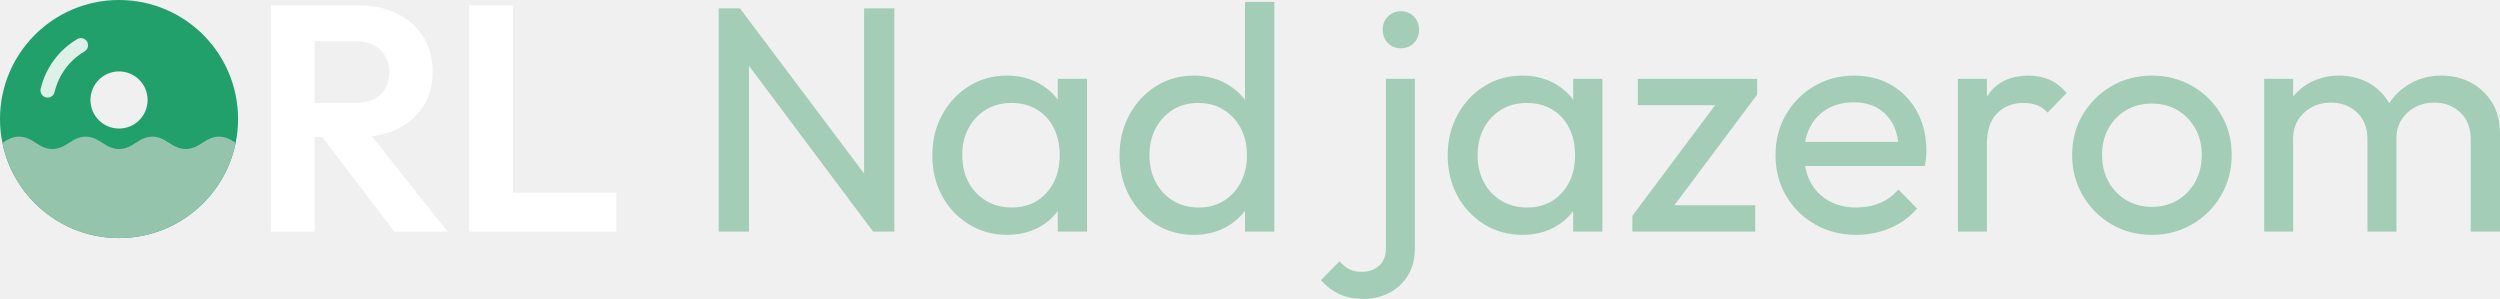
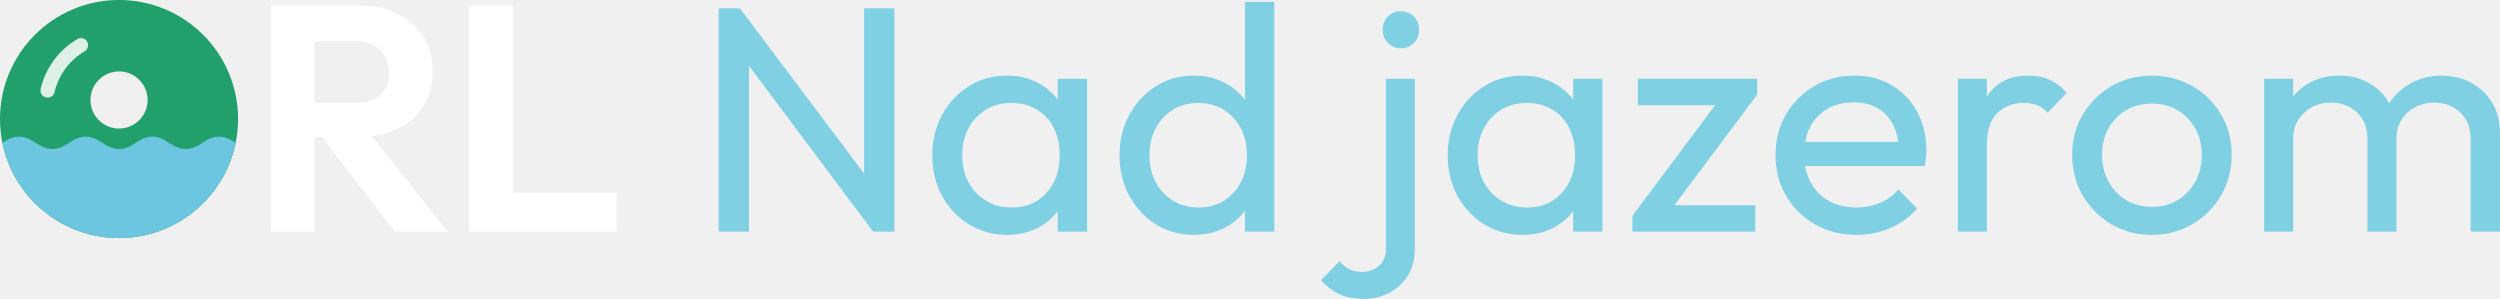
<svg xmlns="http://www.w3.org/2000/svg" viewBox="3.00 15.00 777.10 92.90" role="img">
  <g transform="translate(3.00 15.00) scale(0.74)">
    <path d="M0 50 A50 50 0 1 0 100 50 A50 50 0 1 0 0 50 Z M38 42 A12 12 0 1 1 62 42 A12 12 0 1 1 38 42 Z" fill="#22A06B" />
-     <path d="M1 60 C6.04 56.53 9.96 56.53 15 60 C20.04 63.47 23.96 63.47 29 60 C34.04 56.53 37.96 56.53 43 60 C48.04 63.47 51.96 63.47 57 60 C62.04 56.53 65.96 56.53 71 60 C76.04 63.47 79.96 63.47 85 60 C90.04 56.53 93.96 56.53 99 60 L98.99 60 A50 50 0 0 1 1.01 60 Z" fill="#95C4AC" />
+     <path d="M1 60 C6.04 56.53 9.96 56.53 15 60 C20.04 63.47 23.96 63.47 29 60 C34.04 56.53 37.96 56.53 43 60 C48.04 63.47 51.96 63.47 57 60 C62.04 56.53 65.96 56.53 71 60 C76.04 63.47 79.96 63.47 85 60 C90.04 56.53 93.96 56.53 99 60 L98.99 60 A50 50 0 0 1 1.01 60 Z" fill="#6CC6E0" />
    <path d="M20 38 A30 30 0 0 1 34 19" fill="none" stroke="#FFFFFF" stroke-width="6" stroke-linecap="round" opacity="0.85" />
  </g>
  <path d="M97.2 57.6V47H113.5Q118.5 47 121.25 44.45Q124 41.9 124 37.4Q124 33.3 121.25 30.55Q118.5 27.8 113.5 27.8H97.2V16.7H114.7Q121.5 16.7 126.65 19.35Q131.8 22 134.65 26.6Q137.5 31.2 137.5 37.2Q137.5 43.4 134.65 47.95Q131.8 52.5 126.6 55.05Q121.4 57.6 114.5 57.6ZM87.2 87V16.7H100.8V87ZM125.6 87 102.4 56.6 114.9 52.7 142.1 87ZM148.8 87V16.7H162.4V87ZM158.8 87V74.9H194.6V87Z" fill="#FFFFFF" />
-   <path d="M226.4 87V17.6H233L235.8 28.5V87ZM274.4 87 231.8 30.1 233 17.6 275.7 74.4ZM274.4 87 271.6 76.7V17.6H281V87ZM316 88Q309.5 88 304.2 84.75Q298.9 81.5 295.85 75.9Q292.8 70.3 292.8 63.3Q292.8 56.3 295.85 50.7Q298.9 45.1 304.15 41.8Q309.4 38.5 316 38.5Q321.4 38.5 325.65 40.75Q329.9 43 332.5 46.95Q335.1 50.9 335.4 56.1V70.4Q335.1 75.5 332.55 79.5Q330 83.5 325.75 85.75Q321.5 88 316 88ZM317.5 79.5Q324.2 79.5 328.3 74.95Q332.4 70.4 332.4 63.3Q332.4 58.4 330.55 54.75Q328.7 51.1 325.3 49.05Q321.9 47 317.4 47Q312.9 47 309.45 49.1Q306 51.2 304.05 54.85Q302.1 58.5 302.1 63.2Q302.1 68 304.05 71.65Q306 75.3 309.5 77.4Q313 79.5 317.5 79.5ZM331.8 87V74.2L333.5 62.6L331.8 51.1V39.5H340.9V87ZM374.1 88Q367.5 88 362.3 84.75Q357.1 81.5 354.05 75.9Q351 70.3 351 63.3Q351 56.3 354.05 50.7Q357.1 45.1 362.3 41.8Q367.5 38.5 374.1 38.5Q379.4 38.5 383.7 40.75Q388 43 390.65 46.95Q393.3 50.9 393.6 56.1V70.4Q393.3 75.5 390.7 79.5Q388.1 83.5 383.8 85.75Q379.5 88 374.1 88ZM375.6 79.5Q380.1 79.5 383.45 77.4Q386.8 75.3 388.7 71.65Q390.6 68 390.6 63.3Q390.6 58.4 388.65 54.8Q386.7 51.2 383.35 49.1Q380 47 375.5 47Q371 47 367.6 49.1Q364.2 51.2 362.25 54.85Q360.3 58.5 360.3 63.2Q360.3 68 362.25 71.65Q364.2 75.3 367.65 77.4Q371.1 79.5 375.6 79.5ZM399.1 87H390V74.2L391.7 62.6L390 51.1V15.6H399.1ZM427 107.9Q422.4 107.9 419.25 106.4Q416.1 104.9 413.6 102.1L419.4 96.2Q420.8 97.9 422.45 98.7Q424.1 99.5 426.4 99.5Q429.4 99.5 431.6 97.65Q433.8 95.8 433.8 92.1V39.5H442.8V92Q442.8 97.2 440.6 100.7Q438.4 104.2 434.8 106.05Q431.2 107.9 427 107.9ZM438.4 30Q436 30 434.4 28.35Q432.8 26.7 432.8 24.2Q432.8 21.8 434.4 20.15Q436 18.5 438.4 18.5Q440.9 18.5 442.5 20.15Q444.1 21.8 444.1 24.2Q444.1 26.7 442.5 28.35Q440.9 30 438.4 30ZM476.2 88Q469.7 88 464.4 84.75Q459.1 81.5 456.05 75.9Q453 70.3 453 63.3Q453 56.3 456.05 50.7Q459.1 45.1 464.35 41.8Q469.6 38.5 476.2 38.5Q481.6 38.5 485.85 40.75Q490.1 43 492.7 46.95Q495.3 50.9 495.6 56.1V70.4Q495.3 75.5 492.75 79.5Q490.2 83.5 485.95 85.75Q481.7 88 476.2 88ZM477.7 79.5Q484.4 79.5 488.5 74.95Q492.6 70.4 492.6 63.3Q492.6 58.4 490.75 54.75Q488.9 51.1 485.5 49.05Q482.1 47 477.6 47Q473.1 47 469.65 49.1Q466.2 51.2 464.25 54.85Q462.3 58.5 462.3 63.2Q462.3 68 464.25 71.65Q466.2 75.3 469.7 77.4Q473.2 79.5 477.7 79.5ZM492 87V74.2L493.7 62.6L492 51.1V39.5H501.1V87ZM510.4 82.1 538.6 44.4H549.2L521 82.1ZM510.4 87V82.1L518.4 78.8H548.6V87ZM512.1 47.7V39.5H549.2V44.4L540.9 47.7ZM580 88Q572.9 88 567.2 84.75Q561.5 81.5 558.2 75.9Q554.9 70.3 554.9 63.2Q554.9 56.2 558.15 50.6Q561.4 45 566.95 41.75Q572.5 38.5 579.4 38.5Q586 38.5 591.05 41.5Q596.1 44.5 598.95 49.8Q601.8 55.1 601.8 61.8Q601.8 62.8 601.7 63.95Q601.6 65.1 601.3 66.6H561.2V59.1H596.5L593.2 62Q593.2 57.2 591.5 53.85Q589.8 50.5 586.7 48.65Q583.6 46.8 579.2 46.8Q574.6 46.8 571.1 48.8Q567.6 50.8 565.7 54.4Q563.8 58 563.8 62.9Q563.8 67.9 565.8 71.65Q567.8 75.4 571.5 77.45Q575.2 79.5 580 79.5Q584 79.5 587.35 78.1Q590.7 76.7 593.1 73.9L598.9 79.8Q595.5 83.8 590.55 85.9Q585.6 88 580 88ZM611.6 87V39.5H620.6V87ZM620.6 59.9 617.2 58.4Q617.2 49.3 621.4 43.9Q625.6 38.5 633.5 38.5Q637.1 38.5 640 39.75Q642.9 41 645.4 43.9L639.5 50Q638 48.4 636.2 47.7Q634.4 47 632 47Q627 47 623.8 50.2Q620.6 53.4 620.6 59.9ZM671.9 88Q664.9 88 659.3 84.7Q653.7 81.4 650.4 75.75Q647.1 70.1 647.1 63.1Q647.1 56.2 650.4 50.65Q653.7 45.1 659.3 41.8Q664.9 38.5 671.9 38.5Q678.8 38.5 684.45 41.75Q690.1 45 693.4 50.6Q696.7 56.2 696.7 63.1Q696.7 70.1 693.4 75.75Q690.1 81.4 684.45 84.7Q678.8 88 671.9 88ZM671.9 79.3Q676.4 79.3 679.9 77.2Q683.4 75.1 685.4 71.45Q687.4 67.8 687.4 63.1Q687.4 58.5 685.35 54.9Q683.3 51.3 679.85 49.25Q676.4 47.2 671.9 47.2Q667.4 47.2 663.9 49.25Q660.4 51.3 658.4 54.9Q656.4 58.5 656.4 63.1Q656.4 67.8 658.4 71.45Q660.4 75.1 663.9 77.2Q667.4 79.3 671.9 79.3ZM706.8 87V39.5H715.8V87ZM738.9 87V58.3Q738.9 53 735.65 49.95Q732.4 46.9 727.5 46.9Q724.2 46.9 721.6 48.3Q719 49.7 717.4 52.2Q715.8 54.7 715.8 58.2L712.1 56.4Q712.1 51 714.45 47Q716.8 43 720.9 40.75Q725 38.5 730.1 38.5Q735.1 38.5 739.15 40.7Q743.2 42.9 745.55 46.9Q747.9 50.9 747.9 56.4V87ZM771 87V58.3Q771 53 767.75 49.95Q764.5 46.9 759.7 46.9Q756.4 46.9 753.75 48.3Q751.1 49.7 749.5 52.2Q747.9 54.7 747.9 58.2L742.8 56.4Q743.1 50.9 745.75 46.95Q748.4 43 752.6 40.75Q756.8 38.5 761.8 38.5Q767 38.5 771.1 40.7Q775.2 42.9 777.65 46.9Q780.1 50.9 780.1 56.5V87Z" fill="#A3CDB7" />
+   <path d="M226.4 87V17.6H233L235.8 28.5V87ZM274.4 87 231.8 30.1 233 17.6 275.7 74.4ZM274.4 87 271.6 76.7V17.6H281V87ZM316 88Q309.5 88 304.2 84.75Q298.9 81.5 295.85 75.9Q292.8 70.3 292.8 63.3Q292.8 56.3 295.85 50.7Q298.9 45.1 304.15 41.8Q309.4 38.5 316 38.5Q321.4 38.5 325.65 40.75Q329.9 43 332.5 46.95Q335.1 50.9 335.4 56.1V70.4Q335.1 75.5 332.55 79.5Q330 83.5 325.75 85.75Q321.5 88 316 88ZM317.5 79.5Q324.2 79.5 328.3 74.95Q332.4 70.4 332.4 63.3Q332.4 58.4 330.55 54.75Q328.7 51.1 325.3 49.05Q321.9 47 317.4 47Q312.9 47 309.45 49.1Q306 51.2 304.05 54.85Q302.1 58.5 302.1 63.2Q302.1 68 304.05 71.65Q306 75.3 309.5 77.4Q313 79.5 317.5 79.5ZM331.8 87V74.2L333.5 62.6L331.8 51.1V39.5H340.9V87ZM374.1 88Q367.5 88 362.3 84.75Q357.1 81.5 354.05 75.9Q351 70.3 351 63.3Q351 56.3 354.05 50.7Q357.1 45.1 362.3 41.8Q367.5 38.5 374.1 38.5Q379.4 38.5 383.7 40.75Q388 43 390.65 46.95Q393.3 50.9 393.6 56.1V70.4Q393.3 75.5 390.7 79.5Q388.1 83.5 383.8 85.75Q379.5 88 374.1 88ZM375.6 79.5Q380.1 79.5 383.45 77.4Q386.8 75.3 388.7 71.65Q390.6 68 390.6 63.3Q390.6 58.4 388.65 54.8Q386.7 51.2 383.35 49.1Q380 47 375.5 47Q371 47 367.6 49.1Q364.2 51.2 362.25 54.85Q360.3 58.5 360.3 63.2Q360.3 68 362.25 71.65Q364.2 75.3 367.65 77.4Q371.1 79.5 375.6 79.5ZM399.1 87H390V74.2L391.7 62.6L390 51.1V15.6H399.1ZM427 107.9Q422.4 107.9 419.25 106.4Q416.1 104.9 413.6 102.1L419.4 96.2Q420.8 97.9 422.45 98.7Q424.1 99.5 426.4 99.5Q429.4 99.5 431.6 97.65Q433.8 95.8 433.8 92.1V39.5H442.8V92Q442.8 97.2 440.6 100.7Q438.4 104.2 434.8 106.05Q431.2 107.9 427 107.9ZM438.4 30Q436 30 434.4 28.35Q432.8 26.7 432.8 24.2Q432.8 21.8 434.4 20.15Q436 18.5 438.4 18.5Q440.9 18.5 442.5 20.15Q444.1 21.8 444.1 24.2Q444.1 26.7 442.5 28.35Q440.9 30 438.4 30ZM476.2 88Q469.7 88 464.4 84.75Q459.1 81.5 456.05 75.9Q453 70.3 453 63.3Q453 56.3 456.05 50.7Q459.1 45.1 464.35 41.8Q469.6 38.5 476.2 38.5Q481.6 38.5 485.85 40.75Q490.1 43 492.7 46.95Q495.3 50.9 495.6 56.1V70.4Q495.3 75.5 492.75 79.5Q490.2 83.5 485.95 85.75Q481.7 88 476.2 88ZM477.7 79.5Q484.4 79.5 488.5 74.95Q492.6 70.4 492.6 63.3Q492.6 58.4 490.75 54.75Q488.9 51.1 485.5 49.05Q482.1 47 477.6 47Q473.1 47 469.65 49.1Q466.2 51.2 464.25 54.85Q462.3 58.5 462.3 63.2Q462.3 68 464.25 71.65Q466.2 75.3 469.7 77.4Q473.2 79.5 477.7 79.5ZM492 87V74.2L493.7 62.6L492 51.1V39.5H501.1V87ZM510.4 82.1 538.6 44.4H549.2L521 82.1ZM510.4 87V82.1L518.4 78.8H548.6V87ZM512.1 47.7V39.5H549.2V44.4L540.9 47.7ZM580 88Q572.9 88 567.2 84.75Q561.5 81.5 558.2 75.9Q554.9 70.3 554.9 63.2Q554.9 56.2 558.15 50.6Q561.4 45 566.95 41.75Q572.5 38.5 579.4 38.5Q586 38.5 591.05 41.5Q596.1 44.5 598.95 49.8Q601.8 55.1 601.8 61.8Q601.8 62.8 601.7 63.95Q601.6 65.1 601.3 66.6H561.2V59.1H596.5L593.2 62Q593.2 57.2 591.5 53.85Q589.8 50.5 586.7 48.65Q583.6 46.8 579.2 46.8Q574.6 46.8 571.1 48.8Q567.6 50.8 565.7 54.4Q563.8 58 563.8 62.9Q563.8 67.9 565.8 71.65Q567.8 75.4 571.5 77.45Q575.2 79.5 580 79.5Q584 79.5 587.35 78.1Q590.7 76.7 593.1 73.9L598.9 79.8Q595.5 83.8 590.55 85.9Q585.6 88 580 88ZM611.6 87V39.5H620.6V87ZM620.6 59.9 617.2 58.4Q617.2 49.3 621.4 43.9Q625.6 38.5 633.5 38.5Q637.1 38.5 640 39.75Q642.9 41 645.4 43.9L639.5 50Q638 48.4 636.2 47.7Q634.4 47 632 47Q627 47 623.8 50.2Q620.6 53.4 620.6 59.9ZM671.9 88Q664.9 88 659.3 84.7Q653.7 81.4 650.4 75.75Q647.1 70.1 647.1 63.1Q647.1 56.2 650.4 50.65Q653.7 45.1 659.3 41.8Q664.9 38.5 671.9 38.5Q678.8 38.5 684.45 41.75Q690.1 45 693.4 50.6Q696.7 56.2 696.7 63.1Q696.7 70.1 693.4 75.75Q690.1 81.4 684.45 84.7Q678.8 88 671.9 88ZM671.9 79.3Q676.4 79.3 679.9 77.2Q683.4 75.1 685.4 71.45Q687.4 67.8 687.4 63.1Q687.4 58.5 685.35 54.9Q683.3 51.3 679.85 49.25Q676.4 47.2 671.9 47.2Q667.4 47.2 663.9 49.25Q660.4 51.3 658.4 54.9Q656.4 58.5 656.4 63.1Q656.4 67.8 658.4 71.45Q660.4 75.1 663.9 77.2Q667.4 79.3 671.9 79.3ZM706.8 87V39.5H715.8V87ZM738.9 87V58.3Q738.9 53 735.65 49.95Q732.4 46.9 727.5 46.9Q724.2 46.9 721.6 48.3Q719 49.7 717.4 52.2Q715.8 54.7 715.8 58.2L712.1 56.4Q712.1 51 714.45 47Q716.8 43 720.9 40.75Q725 38.5 730.1 38.5Q735.1 38.5 739.15 40.7Q743.2 42.9 745.55 46.9Q747.9 50.9 747.9 56.4V87ZM771 87V58.3Q771 53 767.75 49.95Q764.5 46.9 759.7 46.9Q756.4 46.9 753.75 48.3Q751.1 49.7 749.5 52.2Q747.9 54.7 747.9 58.2L742.8 56.4Q743.1 50.9 745.75 46.95Q748.4 43 752.6 40.75Q756.8 38.5 761.8 38.5Q767 38.5 771.1 40.7Q775.2 42.9 777.65 46.9Q780.1 50.9 780.1 56.5V87Z" fill="#7FD0E3" />
</svg>
